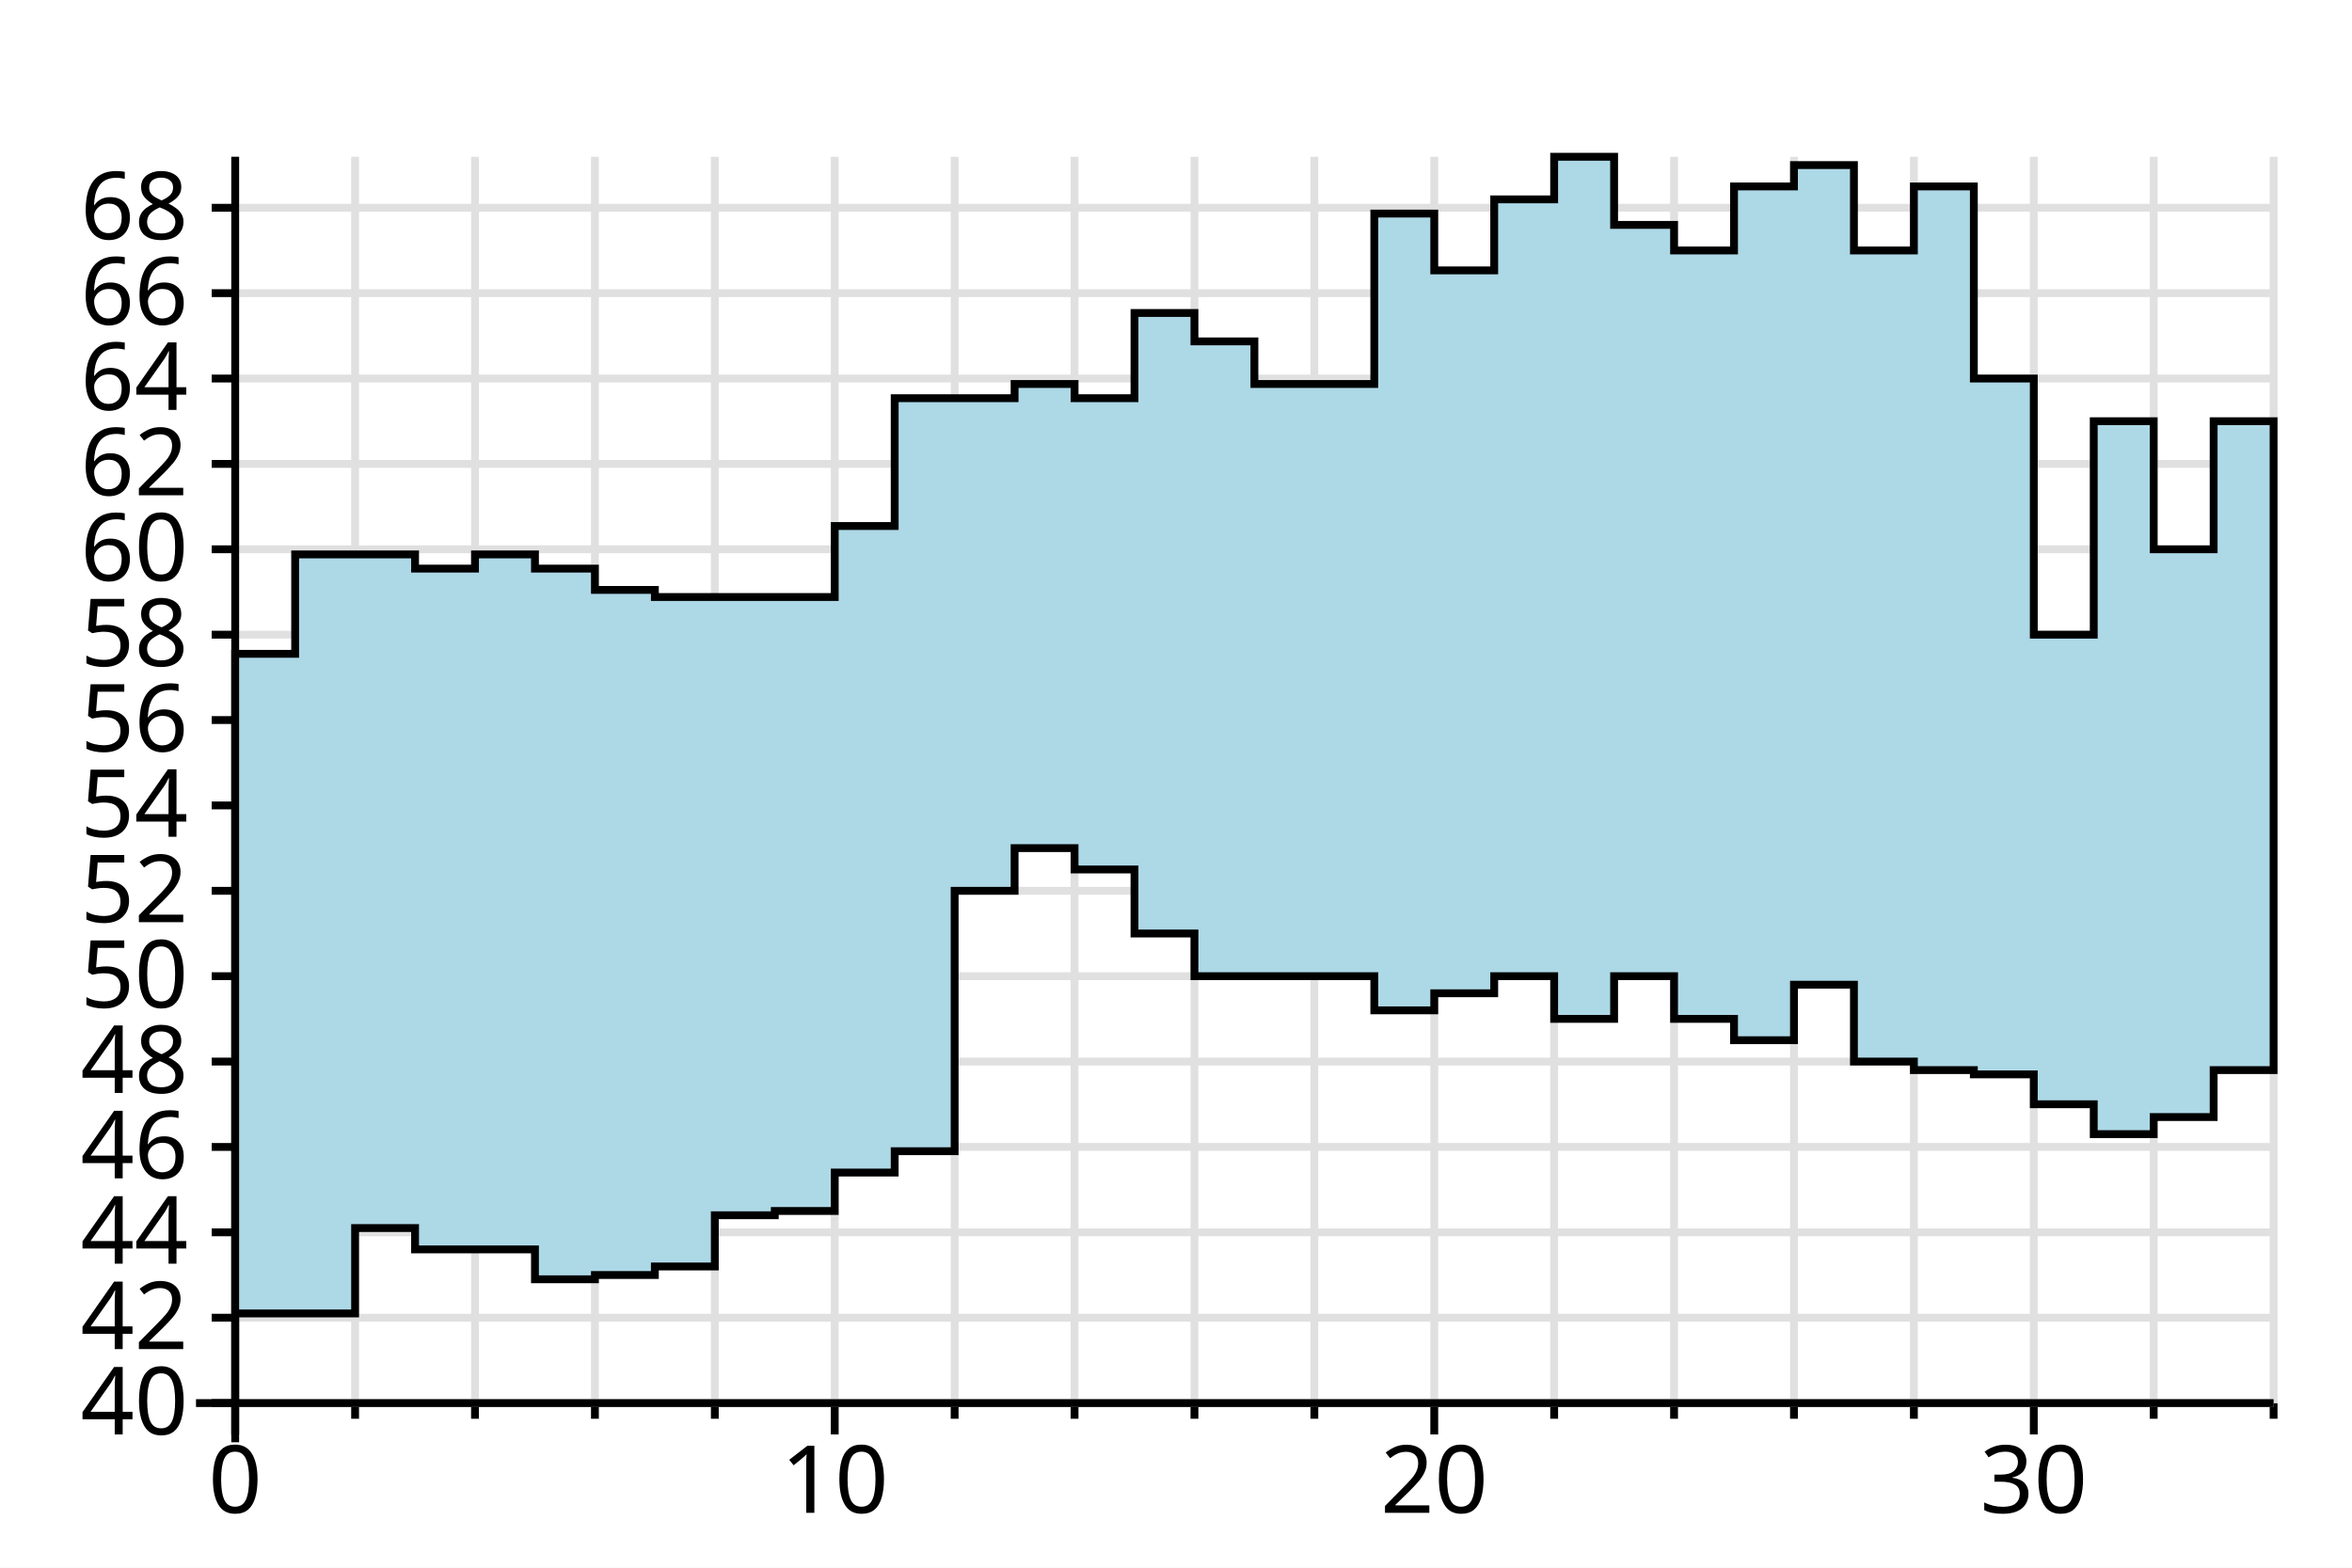
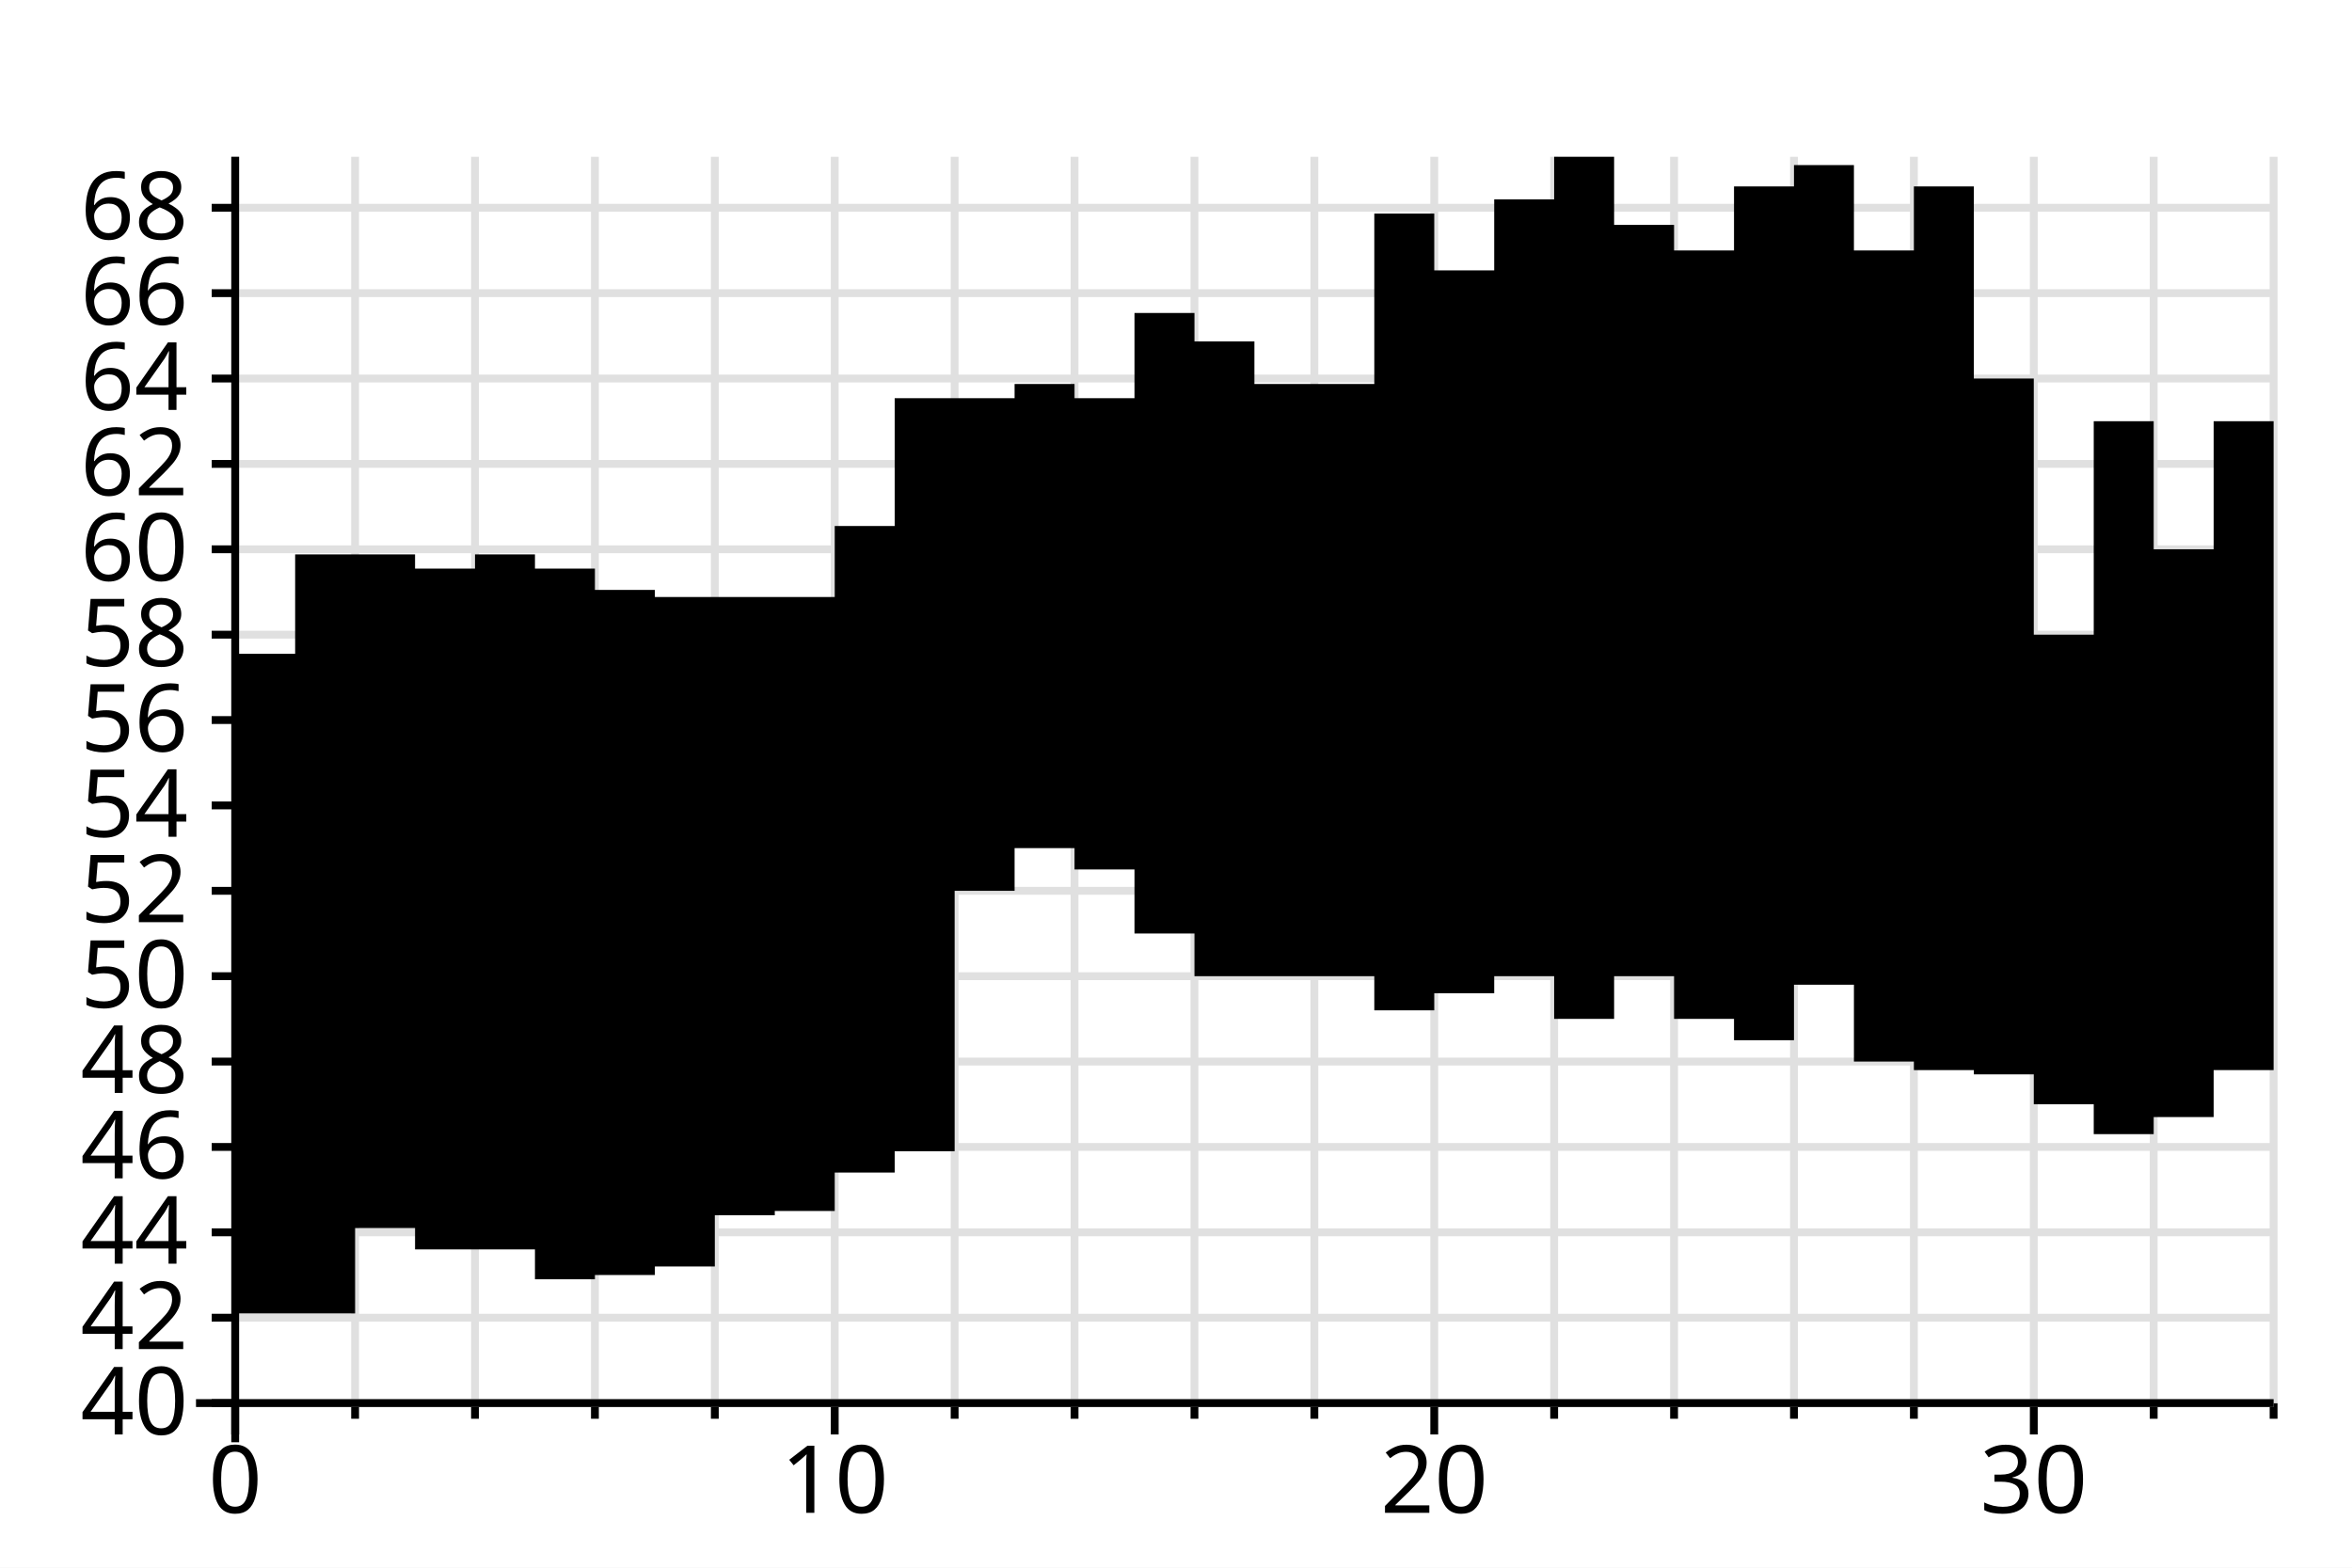
<svg xmlns="http://www.w3.org/2000/svg" width="300" height="200" version="1.1">
  <defs>
    <linearGradient id="gradient-0" x1="0" x2="0" y1="0" y2="1">
      <stop offset="0%" stop-color="lightblue" />
      <stop offset="100%" stop-color="lightblue" />
    </linearGradient>
  </defs>
  <rect width="300" height="200" x="0" y="0" fill="white" />
  <line x1="30.0" x2="30.0" y1="179" y2="183" stroke="black" />
  <line x1="30.0" x2="30.0" y1="20" y2="179" stroke="#e0e0e0" opacity="nil" />
  <text y="193" x="30.0" fill="black" font-size="12" text-anchor="middle" font-family="sans-serif"> 0</text>
  <line x1="45.294" x2="45.294" y1="179" y2="181" stroke="black" />
  <line x1="45.294" x2="45.294" y1="20" y2="179" stroke="#e0e0e0" opacity="nil" />
  <line x1="60.588" x2="60.588" y1="179" y2="181" stroke="black" />
  <line x1="60.588" x2="60.588" y1="20" y2="179" stroke="#e0e0e0" opacity="nil" />
  <line x1="75.882" x2="75.882" y1="179" y2="181" stroke="black" />
  <line x1="75.882" x2="75.882" y1="20" y2="179" stroke="#e0e0e0" opacity="nil" />
  <line x1="91.176" x2="91.176" y1="179" y2="181" stroke="black" />
  <line x1="91.176" x2="91.176" y1="20" y2="179" stroke="#e0e0e0" opacity="nil" />
  <line x1="106.471" x2="106.471" y1="179" y2="183" stroke="black" />
  <line x1="106.471" x2="106.471" y1="20" y2="179" stroke="#e0e0e0" opacity="nil" />
  <text y="193" x="106.471" fill="black" font-size="12" text-anchor="middle" font-family="sans-serif"> 10</text>
  <line x1="121.765" x2="121.765" y1="179" y2="181" stroke="black" />
  <line x1="121.765" x2="121.765" y1="20" y2="179" stroke="#e0e0e0" opacity="nil" />
  <line x1="137.059" x2="137.059" y1="179" y2="181" stroke="black" />
  <line x1="137.059" x2="137.059" y1="20" y2="179" stroke="#e0e0e0" opacity="nil" />
  <line x1="152.353" x2="152.353" y1="179" y2="181" stroke="black" />
  <line x1="152.353" x2="152.353" y1="20" y2="179" stroke="#e0e0e0" opacity="nil" />
  <line x1="167.647" x2="167.647" y1="179" y2="181" stroke="black" />
  <line x1="167.647" x2="167.647" y1="20" y2="179" stroke="#e0e0e0" opacity="nil" />
  <line x1="182.941" x2="182.941" y1="179" y2="183" stroke="black" />
  <line x1="182.941" x2="182.941" y1="20" y2="179" stroke="#e0e0e0" opacity="nil" />
  <text y="193" x="182.941" fill="black" font-size="12" text-anchor="middle" font-family="sans-serif"> 20</text>
  <line x1="198.235" x2="198.235" y1="179" y2="181" stroke="black" />
  <line x1="198.235" x2="198.235" y1="20" y2="179" stroke="#e0e0e0" opacity="nil" />
  <line x1="213.529" x2="213.529" y1="179" y2="181" stroke="black" />
  <line x1="213.529" x2="213.529" y1="20" y2="179" stroke="#e0e0e0" opacity="nil" />
  <line x1="228.824" x2="228.824" y1="179" y2="181" stroke="black" />
  <line x1="228.824" x2="228.824" y1="20" y2="179" stroke="#e0e0e0" opacity="nil" />
  <line x1="244.118" x2="244.118" y1="179" y2="181" stroke="black" />
  <line x1="244.118" x2="244.118" y1="20" y2="179" stroke="#e0e0e0" opacity="nil" />
  <line x1="259.412" x2="259.412" y1="179" y2="183" stroke="black" />
  <line x1="259.412" x2="259.412" y1="20" y2="179" stroke="#e0e0e0" opacity="nil" />
  <text y="193" x="259.412" fill="black" font-size="12" text-anchor="middle" font-family="sans-serif"> 30</text>
  <line x1="274.706" x2="274.706" y1="179" y2="181" stroke="black" />
  <line x1="274.706" x2="274.706" y1="20" y2="179" stroke="#e0e0e0" opacity="nil" />
  <line x1="290.0" x2="290.0" y1="179" y2="181" stroke="black" />
  <line x1="290.0" x2="290.0" y1="20" y2="179" stroke="#e0e0e0" opacity="nil" />
  <line x1="30" x2="27" y1="179.0" y2="179.0" stroke="black" />
  <line x1="30" x2="290" y1="179.0" y2="179.0" opacity="nil" stroke="#e0e0e0" />
  <text y="183.0" x="24" fill="black" font-size="12" text-anchor="end" font-family="sans-serif"> 40</text>
  <line x1="30" x2="27" y1="168.108" y2="168.108" stroke="black" />
  <line x1="30" x2="290" y1="168.108" y2="168.108" opacity="nil" stroke="#e0e0e0" />
  <text y="172.108" x="24" fill="black" font-size="12" text-anchor="end" font-family="sans-serif"> 42</text>
  <line x1="30" x2="27" y1="157.215" y2="157.215" stroke="black" />
  <line x1="30" x2="290" y1="157.215" y2="157.215" opacity="nil" stroke="#e0e0e0" />
  <text y="161.215" x="24" fill="black" font-size="12" text-anchor="end" font-family="sans-serif"> 44</text>
  <line x1="30" x2="27" y1="146.323" y2="146.323" stroke="black" />
  <line x1="30" x2="290" y1="146.323" y2="146.323" opacity="nil" stroke="#e0e0e0" />
  <text y="150.323" x="24" fill="black" font-size="12" text-anchor="end" font-family="sans-serif"> 46</text>
  <line x1="30" x2="27" y1="135.431" y2="135.431" stroke="black" />
  <line x1="30" x2="290" y1="135.431" y2="135.431" opacity="nil" stroke="#e0e0e0" />
  <text y="139.431" x="24" fill="black" font-size="12" text-anchor="end" font-family="sans-serif"> 48</text>
  <line x1="30" x2="27" y1="124.538" y2="124.538" stroke="black" />
  <line x1="30" x2="290" y1="124.538" y2="124.538" opacity="nil" stroke="#e0e0e0" />
  <text y="128.538" x="24" fill="black" font-size="12" text-anchor="end" font-family="sans-serif"> 50</text>
  <line x1="30" x2="27" y1="113.646" y2="113.646" stroke="black" />
  <line x1="30" x2="290" y1="113.646" y2="113.646" opacity="nil" stroke="#e0e0e0" />
  <text y="117.646" x="24" fill="black" font-size="12" text-anchor="end" font-family="sans-serif"> 52</text>
  <line x1="30" x2="27" y1="102.753" y2="102.753" stroke="black" />
  <line x1="30" x2="290" y1="102.753" y2="102.753" opacity="nil" stroke="#e0e0e0" />
  <text y="106.753" x="24" fill="black" font-size="12" text-anchor="end" font-family="sans-serif"> 54</text>
  <line x1="30" x2="27" y1="91.861" y2="91.861" stroke="black" />
  <line x1="30" x2="290" y1="91.861" y2="91.861" opacity="nil" stroke="#e0e0e0" />
  <text y="95.861" x="24" fill="black" font-size="12" text-anchor="end" font-family="sans-serif"> 56</text>
  <line x1="30" x2="27" y1="80.969" y2="80.969" stroke="black" />
  <line x1="30" x2="290" y1="80.969" y2="80.969" opacity="nil" stroke="#e0e0e0" />
  <text y="84.969" x="24" fill="black" font-size="12" text-anchor="end" font-family="sans-serif"> 58</text>
  <line x1="30" x2="27" y1="70.076" y2="70.076" stroke="black" />
  <line x1="30" x2="290" y1="70.076" y2="70.076" opacity="nil" stroke="#e0e0e0" />
  <text y="74.076" x="24" fill="black" font-size="12" text-anchor="end" font-family="sans-serif"> 60</text>
  <line x1="30" x2="27" y1="59.184" y2="59.184" stroke="black" />
  <line x1="30" x2="290" y1="59.184" y2="59.184" opacity="nil" stroke="#e0e0e0" />
  <text y="63.184" x="24" fill="black" font-size="12" text-anchor="end" font-family="sans-serif"> 62</text>
  <line x1="30" x2="27" y1="48.292" y2="48.292" stroke="black" />
  <line x1="30" x2="290" y1="48.292" y2="48.292" opacity="nil" stroke="#e0e0e0" />
  <text y="52.292" x="24" fill="black" font-size="12" text-anchor="end" font-family="sans-serif"> 64</text>
  <line x1="30" x2="27" y1="37.399" y2="37.399" stroke="black" />
  <line x1="30" x2="290" y1="37.399" y2="37.399" opacity="nil" stroke="#e0e0e0" />
  <text y="41.399" x="24" fill="black" font-size="12" text-anchor="end" font-family="sans-serif"> 66</text>
  <line x1="30" x2="27" y1="26.507" y2="26.507" stroke="black" />
  <line x1="30" x2="290" y1="26.507" y2="26.507" opacity="nil" stroke="#e0e0e0" />
  <text y="30.507" x="24" fill="black" font-size="12" text-anchor="end" font-family="sans-serif"> 68</text>
  <line x1="30" x2="30" y1="20" y2="184" stroke="black" />
  <line x1="25" x2="290" y1="179" y2="179" stroke="black" />
-   <polygon points="30 179, 30 173.554, 30 167.563, 37.647 167.563, 37.647 167.563, 45.294 167.563, 45.294 156.671, 52.941 156.671, 52.941 159.394, 60.588 159.394, 60.588 159.394, 68.235 159.394, 68.235 163.206, 75.882 163.206, 75.882 162.661, 83.529 162.661, 83.529 161.572, 91.176 161.572, 91.176 155.037, 98.824 155.037, 98.824 154.492, 106.471 154.492, 106.471 149.591, 114.118 149.591, 114.118 146.867, 121.765 146.867, 121.765 113.646, 129.412 113.646, 129.412 108.2, 137.059 108.2, 137.059 110.923, 144.706 110.923, 144.706 119.092, 152.353 119.092, 152.353 124.538, 160.0 124.538, 160.0 124.538, 167.647 124.538, 167.647 124.538, 175.294 124.538, 175.294 128.895, 182.941 128.895, 182.941 126.717, 190.588 126.717, 190.588 124.538, 198.235 124.538, 198.235 129.984, 205.882 129.984, 205.882 124.538, 213.529 124.538, 213.529 129.984, 221.176 129.984, 221.176 132.707, 228.824 132.707, 228.824 125.627, 236.471 125.627, 236.471 135.431, 244.118 135.431, 244.118 136.52, 251.765 136.52, 251.765 137.064, 259.412 137.064, 259.412 140.877, 267.059 140.877, 267.059 144.689, 274.706 144.689, 274.706 142.511, 282.353 142.511, 282.353 136.52, 290 136.52, 290 70.076, 290 70.076, 290 53.738, 282.353 53.738, 282.353 70.076, 274.706 70.076, 274.706 53.738, 267.059 53.738, 267.059 80.969, 259.412 80.969, 259.412 48.292, 251.765 48.292, 251.765 23.784, 244.118 23.784, 244.118 31.953, 236.471 31.953, 236.471 21.061, 228.824 21.061, 228.824 23.784, 221.176 23.784, 221.176 31.953, 213.529 31.953, 213.529 28.691, 205.882 28.691, 205.882 20.0, 198.235 20.0, 198.235 25.435, 190.588 25.435, 190.588 34.494, 182.941 34.494, 182.941 27.247, 175.294 27.247, 175.294 48.988, 167.647 48.988, 167.647 48.988, 160.0 48.988, 160.0 43.553, 152.353 43.553, 152.353 39.929, 144.706 39.929, 144.706 50.8, 137.059 50.8, 137.059 48.988, 129.412 48.988, 129.412 50.8, 121.765 50.8, 121.765 50.8, 114.118 50.8, 114.118 67.106, 106.471 67.106, 106.471 76.165, 98.824 76.165, 98.824 76.165, 91.176 76.165, 91.176 76.165, 83.529 76.165, 83.529 75.259, 75.882 75.259, 75.882 72.541, 68.235 72.541, 68.235 70.729, 60.588 70.729, 60.588 72.541, 52.941 72.541, 52.941 70.729, 45.294 70.729, 45.294 70.729, 37.647 70.729, 37.647 83.412, 30 83.412, 30 179" stroke="black" x1="0" x2="0" y1="0" y2="1" fill="url(#gradient-0)" />
+   <clipPath id="clip-0">
+     <rect x="30" y="20" width="260" height="159" />
+   </clipPath>
+   <polygon points="30 179, 30 173.554, 30 167.563, 37.647 167.563, 37.647 167.563, 45.294 167.563, 45.294 156.671, 52.941 156.671, 52.941 159.394, 60.588 159.394, 60.588 159.394, 68.235 159.394, 68.235 163.206, 75.882 163.206, 75.882 162.661, 83.529 162.661, 83.529 161.572, 91.176 161.572, 91.176 155.037, 98.824 155.037, 98.824 154.492, 106.471 154.492, 106.471 149.591, 114.118 149.591, 114.118 146.867, 121.765 146.867, 121.765 113.646, 129.412 113.646, 129.412 108.2, 137.059 108.2, 137.059 110.923, 144.706 110.923, 144.706 119.092, 152.353 119.092, 152.353 124.538, 160.0 124.538, 160.0 124.538, 167.647 124.538, 167.647 124.538, 175.294 124.538, 175.294 128.895, 182.941 128.895, 182.941 126.717, 190.588 126.717, 190.588 124.538, 198.235 124.538, 198.235 129.984, 205.882 129.984, 205.882 124.538, 213.529 124.538, 213.529 129.984, 221.176 129.984, 221.176 132.707, 228.824 132.707, 228.824 125.627, 236.471 125.627, 236.471 135.431, 244.118 135.431, 244.118 136.52, 251.765 136.52, 251.765 137.064, 259.412 137.064, 259.412 140.877, 267.059 140.877, 267.059 144.689, 274.706 144.689, 274.706 142.511, 282.353 142.511, 282.353 136.52, 290 136.52, 290 70.076, 290 70.076, 290 53.738, 282.353 53.738, 282.353 70.076, 274.706 70.076, 274.706 53.738, 267.059 53.738, 267.059 80.969, 259.412 80.969, 259.412 48.292, 251.765 48.292, 251.765 23.784, 244.118 23.784, 244.118 31.953, 236.471 31.953, 236.471 21.061, 228.824 21.061, 228.824 23.784, 221.176 23.784, 221.176 31.953, 213.529 31.953, 213.529 28.691, 205.882 28.691, 205.882 20.0, 198.235 20.0, 198.235 25.435, 190.588 25.435, 190.588 34.494, 182.941 34.494, 182.941 27.247, 175.294 27.247, 175.294 48.988, 167.647 48.988, 167.647 48.988, 160.0 48.988, 160.0 43.553, 152.353 43.553, 152.353 39.929, 144.706 39.929, 144.706 50.8, 137.059 50.8, 137.059 48.988, 129.412 48.988, 129.412 50.8, 121.765 50.8, 121.765 50.8, 114.118 50.8, 114.118 67.106, 106.471 67.106, 106.471 76.165, 98.824 76.165, 98.824 76.165, 91.176 76.165, 91.176 76.165, 83.529 76.165, 83.529 75.259, 75.882 75.259, 75.882 72.541, 68.235 72.541, 68.235 70.729, 60.588 70.729, 60.588 72.541, 52.941 72.541, 52.941 70.729, 45.294 70.729, 45.294 70.729, 37.647 70.729, 37.647 83.412, 30 83.412, 30 179" />
</svg>
